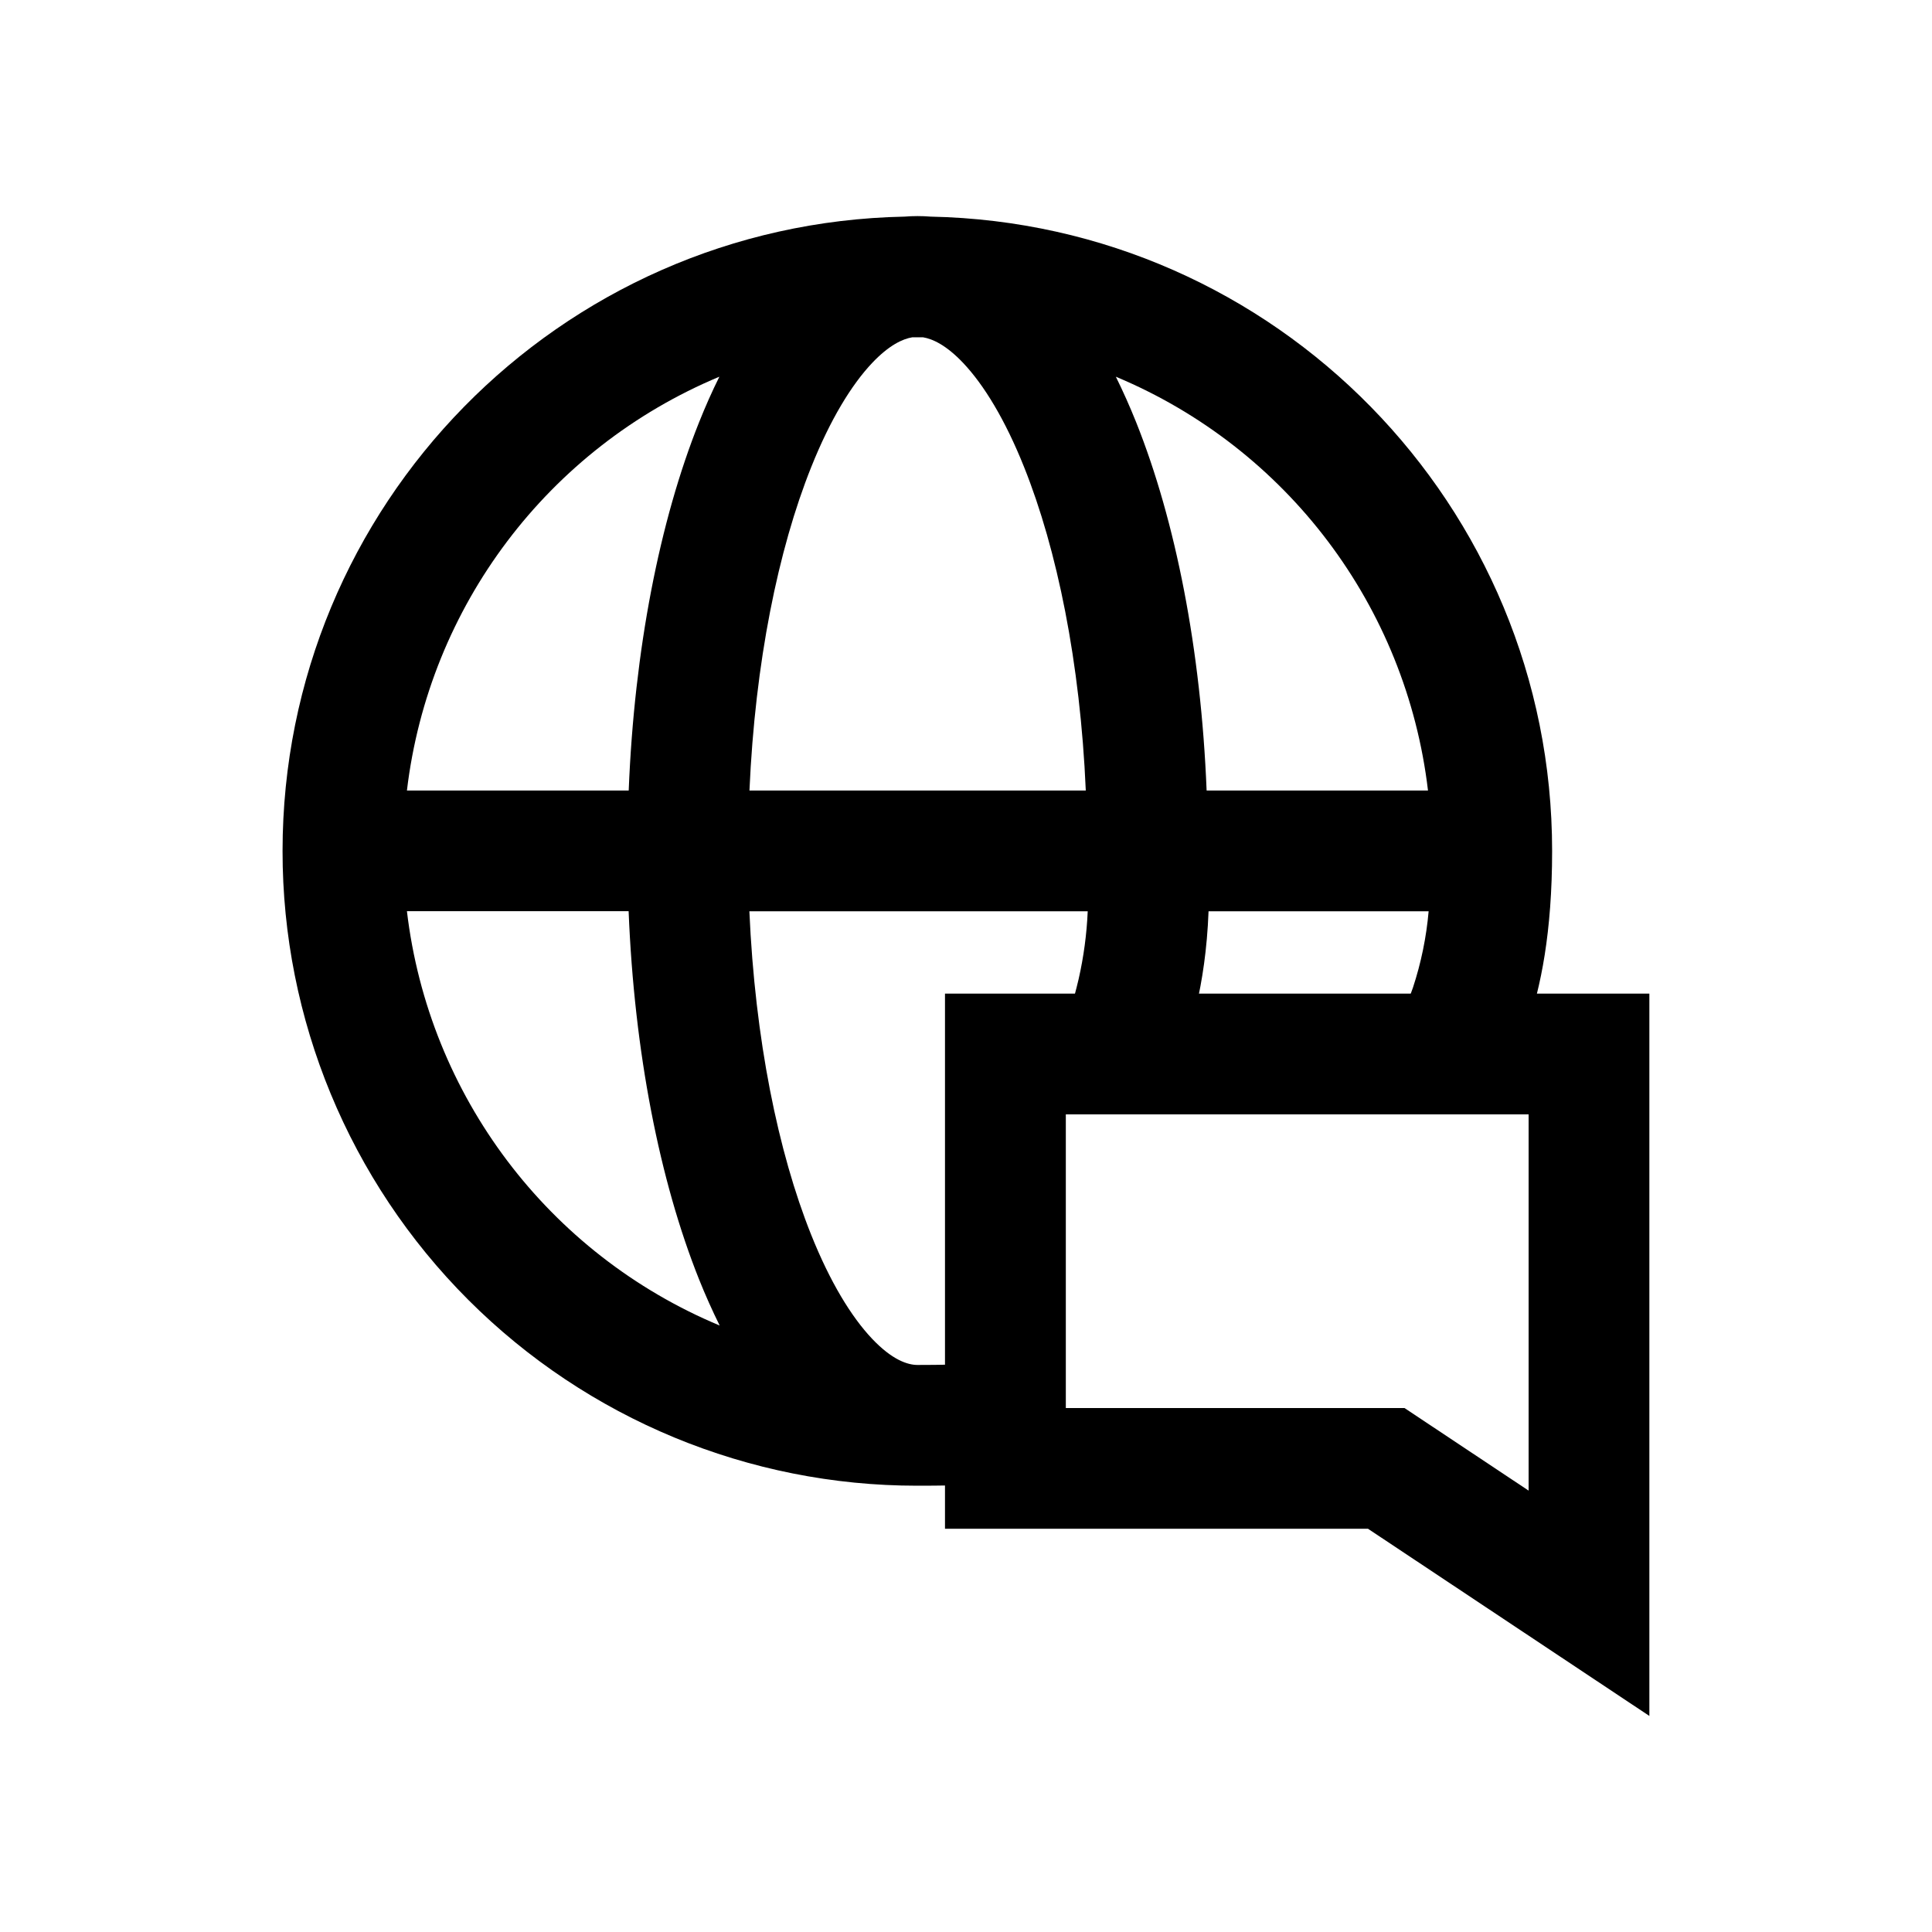
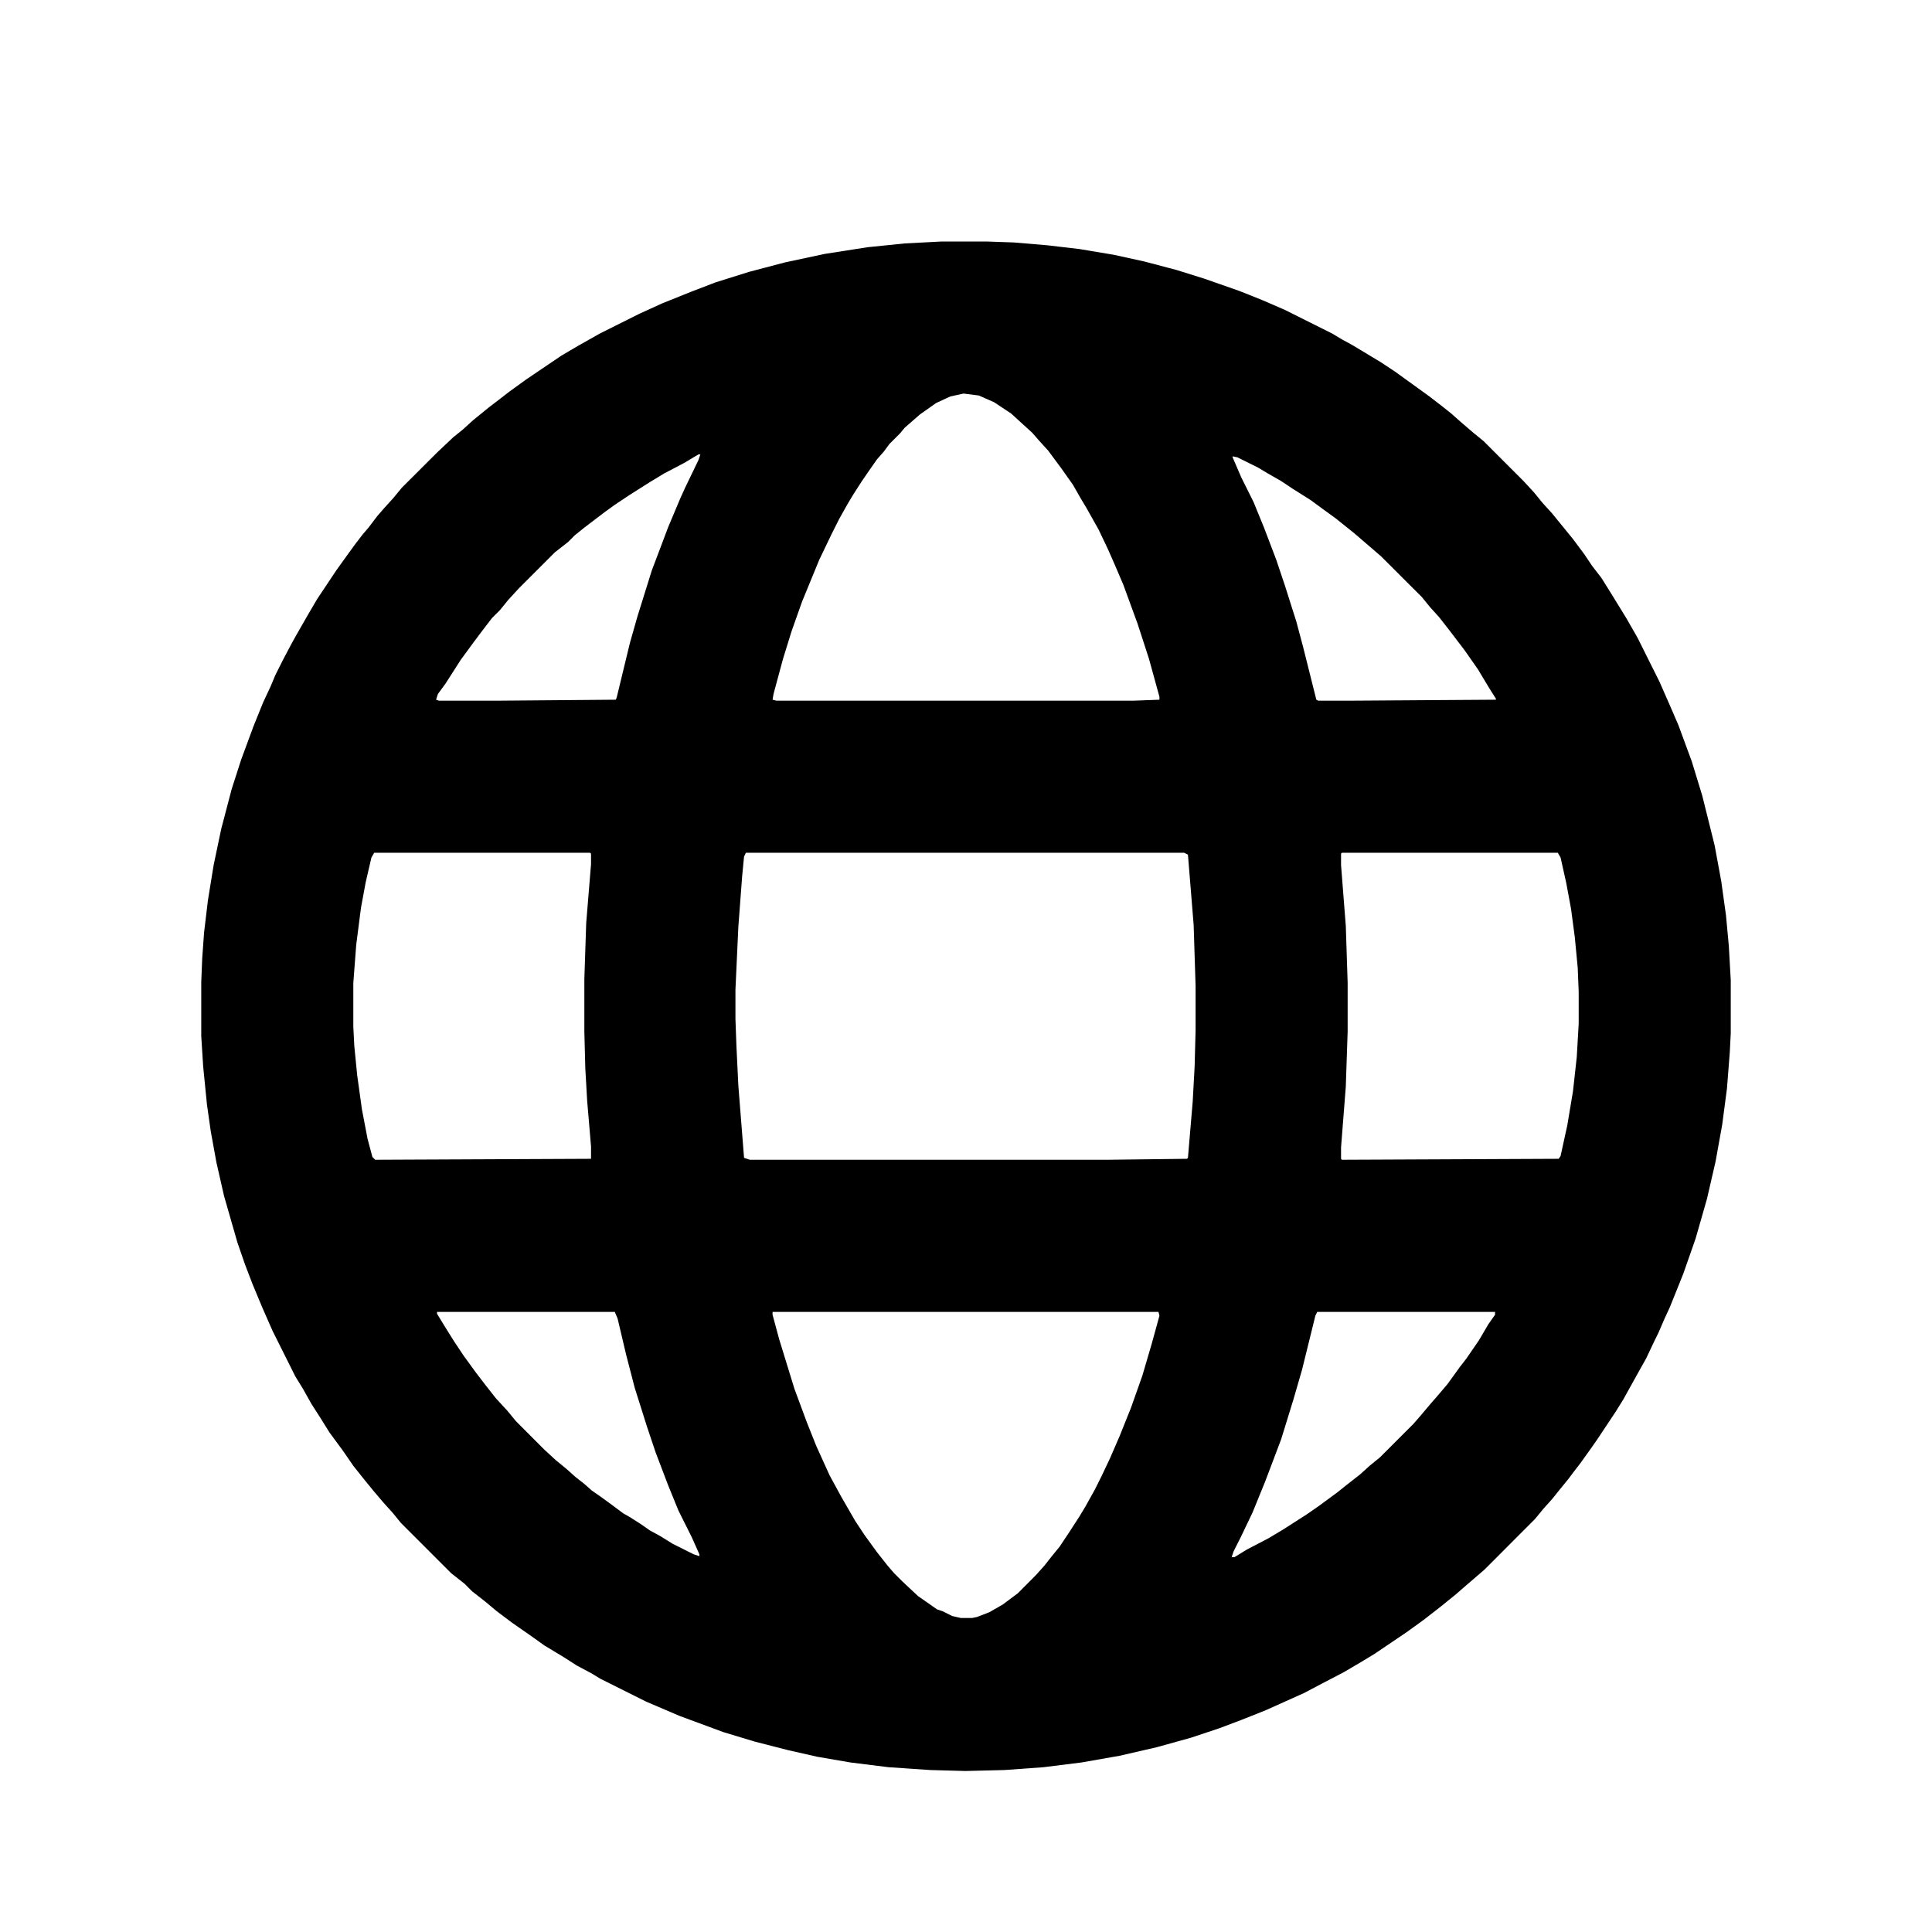
<svg viewBox="0 0 24 24" fill="currentColor">
-   <path fill-rule="evenodd" clip-rule="evenodd" d="M9.31 9.82h4.178c-.069-1.591-.356-2.993-.766-4.017-.237-.593-.501-1.023-.756-1.293-.211-.223-.38-.3-.5-.32h-.133c-.12.02-.289.097-.5.32-.255.27-.519.7-.756 1.293-.41 1.024-.697 2.426-.767 4.017m-.374-5.14q-.135.272-.252.566C8.194 6.472 7.88 8.07 7.81 9.82H5.055a6.39 6.39 0 0 1 3.88-5.14m2.301-1.989a7.883 7.883 0 0 0-7.726 7.88 7.88 7.88 0 0 0 7.884 7.885c.584 0 .871-.014 1.11-.074.124-.031.172-.049.213-.064.058-.02.099-.036.312-.073l-.26-1.477a4 4 0 0 0-.628.159c-.031.007-.132.029-.743.029-.121 0-.313-.06-.566-.327-.255-.27-.519-.699-.756-1.292-.41-1.025-.697-2.426-.767-4.017h4.203a4.7 4.7 0 0 1-.113.843 6 6 0 0 1-.112.413l-.012.04-.004.016c-.034.114-.089.298-.1.478l1.498.088v.006s.007-.035.044-.161l.012-.04c.038-.126.09-.298.136-.505.072-.313.134-.698.152-1.178h2.734a4.2 4.2 0 0 1-.195.949c-.055.16-.11.28-.166.403l-.004.01-.01.02c-.046.101-.132.288-.161.486l1.484.219-.005.026s.012-.032.057-.13l.008-.018c.056-.123.137-.3.216-.529.168-.49.31-1.168.31-2.186a7.88 7.88 0 0 0-7.72-7.879 2 2 0 0 0-.325 0m2.626 1.99q.134.271.252.565c.49 1.226.805 2.824.875 4.574h2.75a6.38 6.38 0 0 0-3.877-5.14M8.94 16.466a8 8 0 0 1-.256-.573c-.49-1.227-.805-2.824-.875-4.574H5.055a6.39 6.39 0 0 0 3.885 5.147" />
-   <path fill-rule="evenodd" clip-rule="evenodd" d="M20.489 12.343h-8.75v6.648h5.255l3.495 2.325zm-1.5 1.5v4.674l-1.542-1.026H13.24v-3.648z" />
+   <path fill-rule="evenodd" clip-rule="evenodd" d="M11.238 3.024L11.699 3H12.254L12.596 3.012L13.01 3.047L13.411 3.094L13.836 3.165L14.214 3.248L14.616 3.354L14.958 3.461L15.395 3.614L15.69 3.732L15.962 3.85L16.552 4.145L16.67 4.216L16.8 4.287L17.154 4.5L17.332 4.618L17.757 4.925L17.91 5.043L18.028 5.137L18.135 5.232L18.3 5.374L18.43 5.48L18.926 5.976L19.056 6.117L19.162 6.247L19.28 6.377L19.386 6.507L19.54 6.696L19.681 6.885L19.776 7.027L19.894 7.18L20.012 7.369L20.201 7.676L20.343 7.924L20.614 8.467L20.744 8.763L20.851 9.011L21.016 9.459L21.146 9.884L21.299 10.498L21.382 10.947L21.441 11.372L21.476 11.75L21.5 12.175V12.836L21.488 13.073L21.453 13.521L21.394 13.97L21.311 14.431L21.205 14.891L21.063 15.387L20.91 15.824L20.744 16.237L20.673 16.391L20.602 16.556L20.544 16.674L20.449 16.875L20.343 17.064L20.166 17.383L20.071 17.536L19.835 17.891L19.752 18.009L19.634 18.174L19.552 18.28L19.481 18.375L19.375 18.505L19.28 18.623L19.174 18.741L19.067 18.871L18.442 19.497L18.347 19.579L18.182 19.721L18.087 19.804L17.898 19.957L17.686 20.122L17.473 20.276L17.072 20.547L16.895 20.654L16.694 20.772L16.422 20.914L16.198 21.032L15.726 21.244L15.43 21.362L15.147 21.469L14.793 21.587L14.368 21.705L13.907 21.811L13.435 21.894L12.962 21.953L12.478 21.988L11.994 22L11.557 21.988L11.038 21.953L10.565 21.894L10.152 21.823L9.786 21.74L9.373 21.634L8.983 21.516L8.44 21.315L8.026 21.138L7.46 20.855L7.342 20.784L7.164 20.689L6.999 20.583L6.763 20.441L6.598 20.323L6.361 20.158L6.172 20.016L6.031 19.898L5.865 19.768L5.771 19.674L5.606 19.544L4.98 18.918L4.874 18.788L4.767 18.67L4.637 18.517L4.531 18.387L4.389 18.209L4.259 18.02L4.094 17.796L3.976 17.607L3.87 17.442L3.764 17.253L3.669 17.099L3.386 16.533L3.256 16.237L3.138 15.954L3.043 15.706L2.949 15.434L2.783 14.856L2.689 14.443L2.618 14.053L2.571 13.722L2.524 13.25L2.5 12.872V12.199L2.512 11.904L2.535 11.585L2.583 11.183L2.654 10.746L2.748 10.298L2.878 9.802L2.996 9.436L3.149 9.022L3.268 8.727L3.362 8.526L3.421 8.385L3.516 8.196L3.622 7.995L3.681 7.889L3.823 7.641L3.941 7.44L4.177 7.086L4.33 6.873L4.425 6.743L4.507 6.637L4.578 6.554L4.685 6.413L4.767 6.318L4.885 6.188L4.992 6.058L5.429 5.622L5.629 5.433L5.747 5.338L5.877 5.22L6.066 5.066L6.22 4.948L6.326 4.866L6.539 4.712L6.975 4.417L7.176 4.299L7.448 4.145L7.944 3.897L8.227 3.768L8.581 3.626L8.888 3.508L9.302 3.378L9.75 3.26L10.246 3.154L10.778 3.071L11.238 3.024ZM14.391 16.297H9.597V16.332L9.68 16.639L9.869 17.253L10.022 17.666L10.14 17.962L10.306 18.328L10.447 18.587L10.624 18.894L10.742 19.072L10.896 19.284L11.026 19.449L11.108 19.544L11.215 19.65L11.404 19.827L11.64 19.992L11.711 20.016L11.829 20.075L11.935 20.099H12.077L12.136 20.087L12.289 20.028L12.455 19.933L12.644 19.792L12.868 19.567L12.974 19.449L13.057 19.343L13.163 19.213L13.281 19.036L13.411 18.835L13.482 18.717L13.6 18.505L13.683 18.339L13.789 18.115L13.907 17.843L14.049 17.489L14.191 17.088L14.309 16.686L14.403 16.344L14.391 16.297ZM9.266 10.593H14.71L14.757 10.617L14.828 11.49L14.852 12.246V12.801L14.84 13.25L14.816 13.687L14.757 14.383L14.745 14.395L13.765 14.407H9.314L9.243 14.383L9.172 13.486L9.148 12.99L9.136 12.659V12.293L9.172 11.514L9.219 10.888L9.243 10.64L9.266 10.593ZM7.33 10.593H4.649L4.614 10.652L4.543 10.959L4.484 11.278L4.425 11.738L4.389 12.211V12.754L4.401 12.99L4.437 13.356L4.496 13.781L4.566 14.147L4.626 14.372L4.661 14.407L7.342 14.395V14.242L7.294 13.675L7.271 13.274L7.259 12.813V12.164L7.282 11.467L7.342 10.735V10.605L7.33 10.593ZM5.429 16.297H7.637L7.672 16.379L7.778 16.828L7.885 17.241L8.038 17.725L8.145 18.044L8.298 18.446L8.428 18.765L8.593 19.095L8.688 19.308V19.331L8.617 19.308L8.357 19.178L8.204 19.083L8.074 19.012L7.956 18.93L7.826 18.847L7.743 18.8L7.601 18.694L7.471 18.599L7.353 18.517L7.259 18.434L7.153 18.351L7.034 18.245L6.905 18.139L6.763 18.009L6.409 17.654L6.302 17.524L6.161 17.371L6.031 17.206L5.913 17.052L5.759 16.84L5.641 16.663L5.523 16.474L5.429 16.32V16.297ZM19.351 10.593H16.67L16.659 10.605V10.746L16.718 11.502L16.741 12.211V12.813L16.718 13.498L16.659 14.254V14.395L16.67 14.407L19.363 14.395L19.386 14.36L19.469 13.982L19.54 13.557L19.587 13.132L19.611 12.719V12.317L19.599 12.022L19.563 11.644L19.516 11.29L19.457 10.971L19.386 10.652L19.351 10.593ZM16.363 16.297H18.572V16.332L18.489 16.45L18.371 16.651L18.217 16.875L18.135 16.981L17.981 17.194L17.851 17.347L17.768 17.442L17.639 17.595L17.556 17.69L17.143 18.103L17.013 18.209L16.895 18.316L16.729 18.446L16.611 18.54L16.387 18.705L16.233 18.812L15.938 19.001L15.761 19.107L15.489 19.249L15.336 19.343H15.3L15.324 19.272L15.419 19.083L15.56 18.788L15.714 18.41L15.808 18.162L15.915 17.879L16.068 17.383L16.174 17.017L16.34 16.344L16.363 16.297ZM15.371 5.681L15.312 5.669V5.681L15.419 5.929L15.572 6.236L15.702 6.554L15.855 6.956L15.962 7.275L16.104 7.723L16.186 8.03L16.352 8.692L16.375 8.704H16.788L18.583 8.692V8.68L18.501 8.55L18.359 8.314L18.194 8.078L18.005 7.83L17.875 7.664L17.768 7.546L17.662 7.416L17.154 6.909L16.824 6.625L16.588 6.436L16.458 6.342L16.281 6.212L16.056 6.07L15.915 5.976L15.749 5.881L15.631 5.81L15.371 5.681ZM11.97 4.889L12.159 4.913L12.348 4.996L12.561 5.137L12.703 5.267L12.821 5.374L12.903 5.468L13.021 5.598L13.187 5.822L13.329 6.023L13.423 6.188L13.494 6.306L13.647 6.578L13.765 6.826L13.848 7.015L13.954 7.263L14.131 7.747L14.273 8.184L14.403 8.656V8.692L14.084 8.704H9.644L9.597 8.692L9.609 8.621L9.727 8.184L9.833 7.842L9.963 7.475L10.176 6.956L10.329 6.637L10.424 6.448L10.53 6.259L10.601 6.141L10.707 5.976L10.813 5.822L10.896 5.704L10.979 5.61L11.049 5.515L11.179 5.385L11.238 5.314L11.427 5.149L11.628 5.007L11.805 4.925L11.97 4.889ZM8.7 5.645H8.676L8.499 5.751L8.251 5.881L8.074 5.988L7.814 6.153L7.637 6.271L7.507 6.365L7.259 6.554L7.141 6.649L7.058 6.732L6.893 6.861L6.444 7.31L6.314 7.452L6.208 7.582L6.113 7.676L5.995 7.83L5.889 7.971L5.724 8.196L5.535 8.491L5.44 8.621L5.417 8.692L5.452 8.704H6.196L7.649 8.692L7.66 8.668L7.826 7.983L7.92 7.653L8.097 7.086L8.227 6.743L8.298 6.554L8.452 6.188L8.511 6.058L8.676 5.716L8.7 5.645Z" />
</svg>
